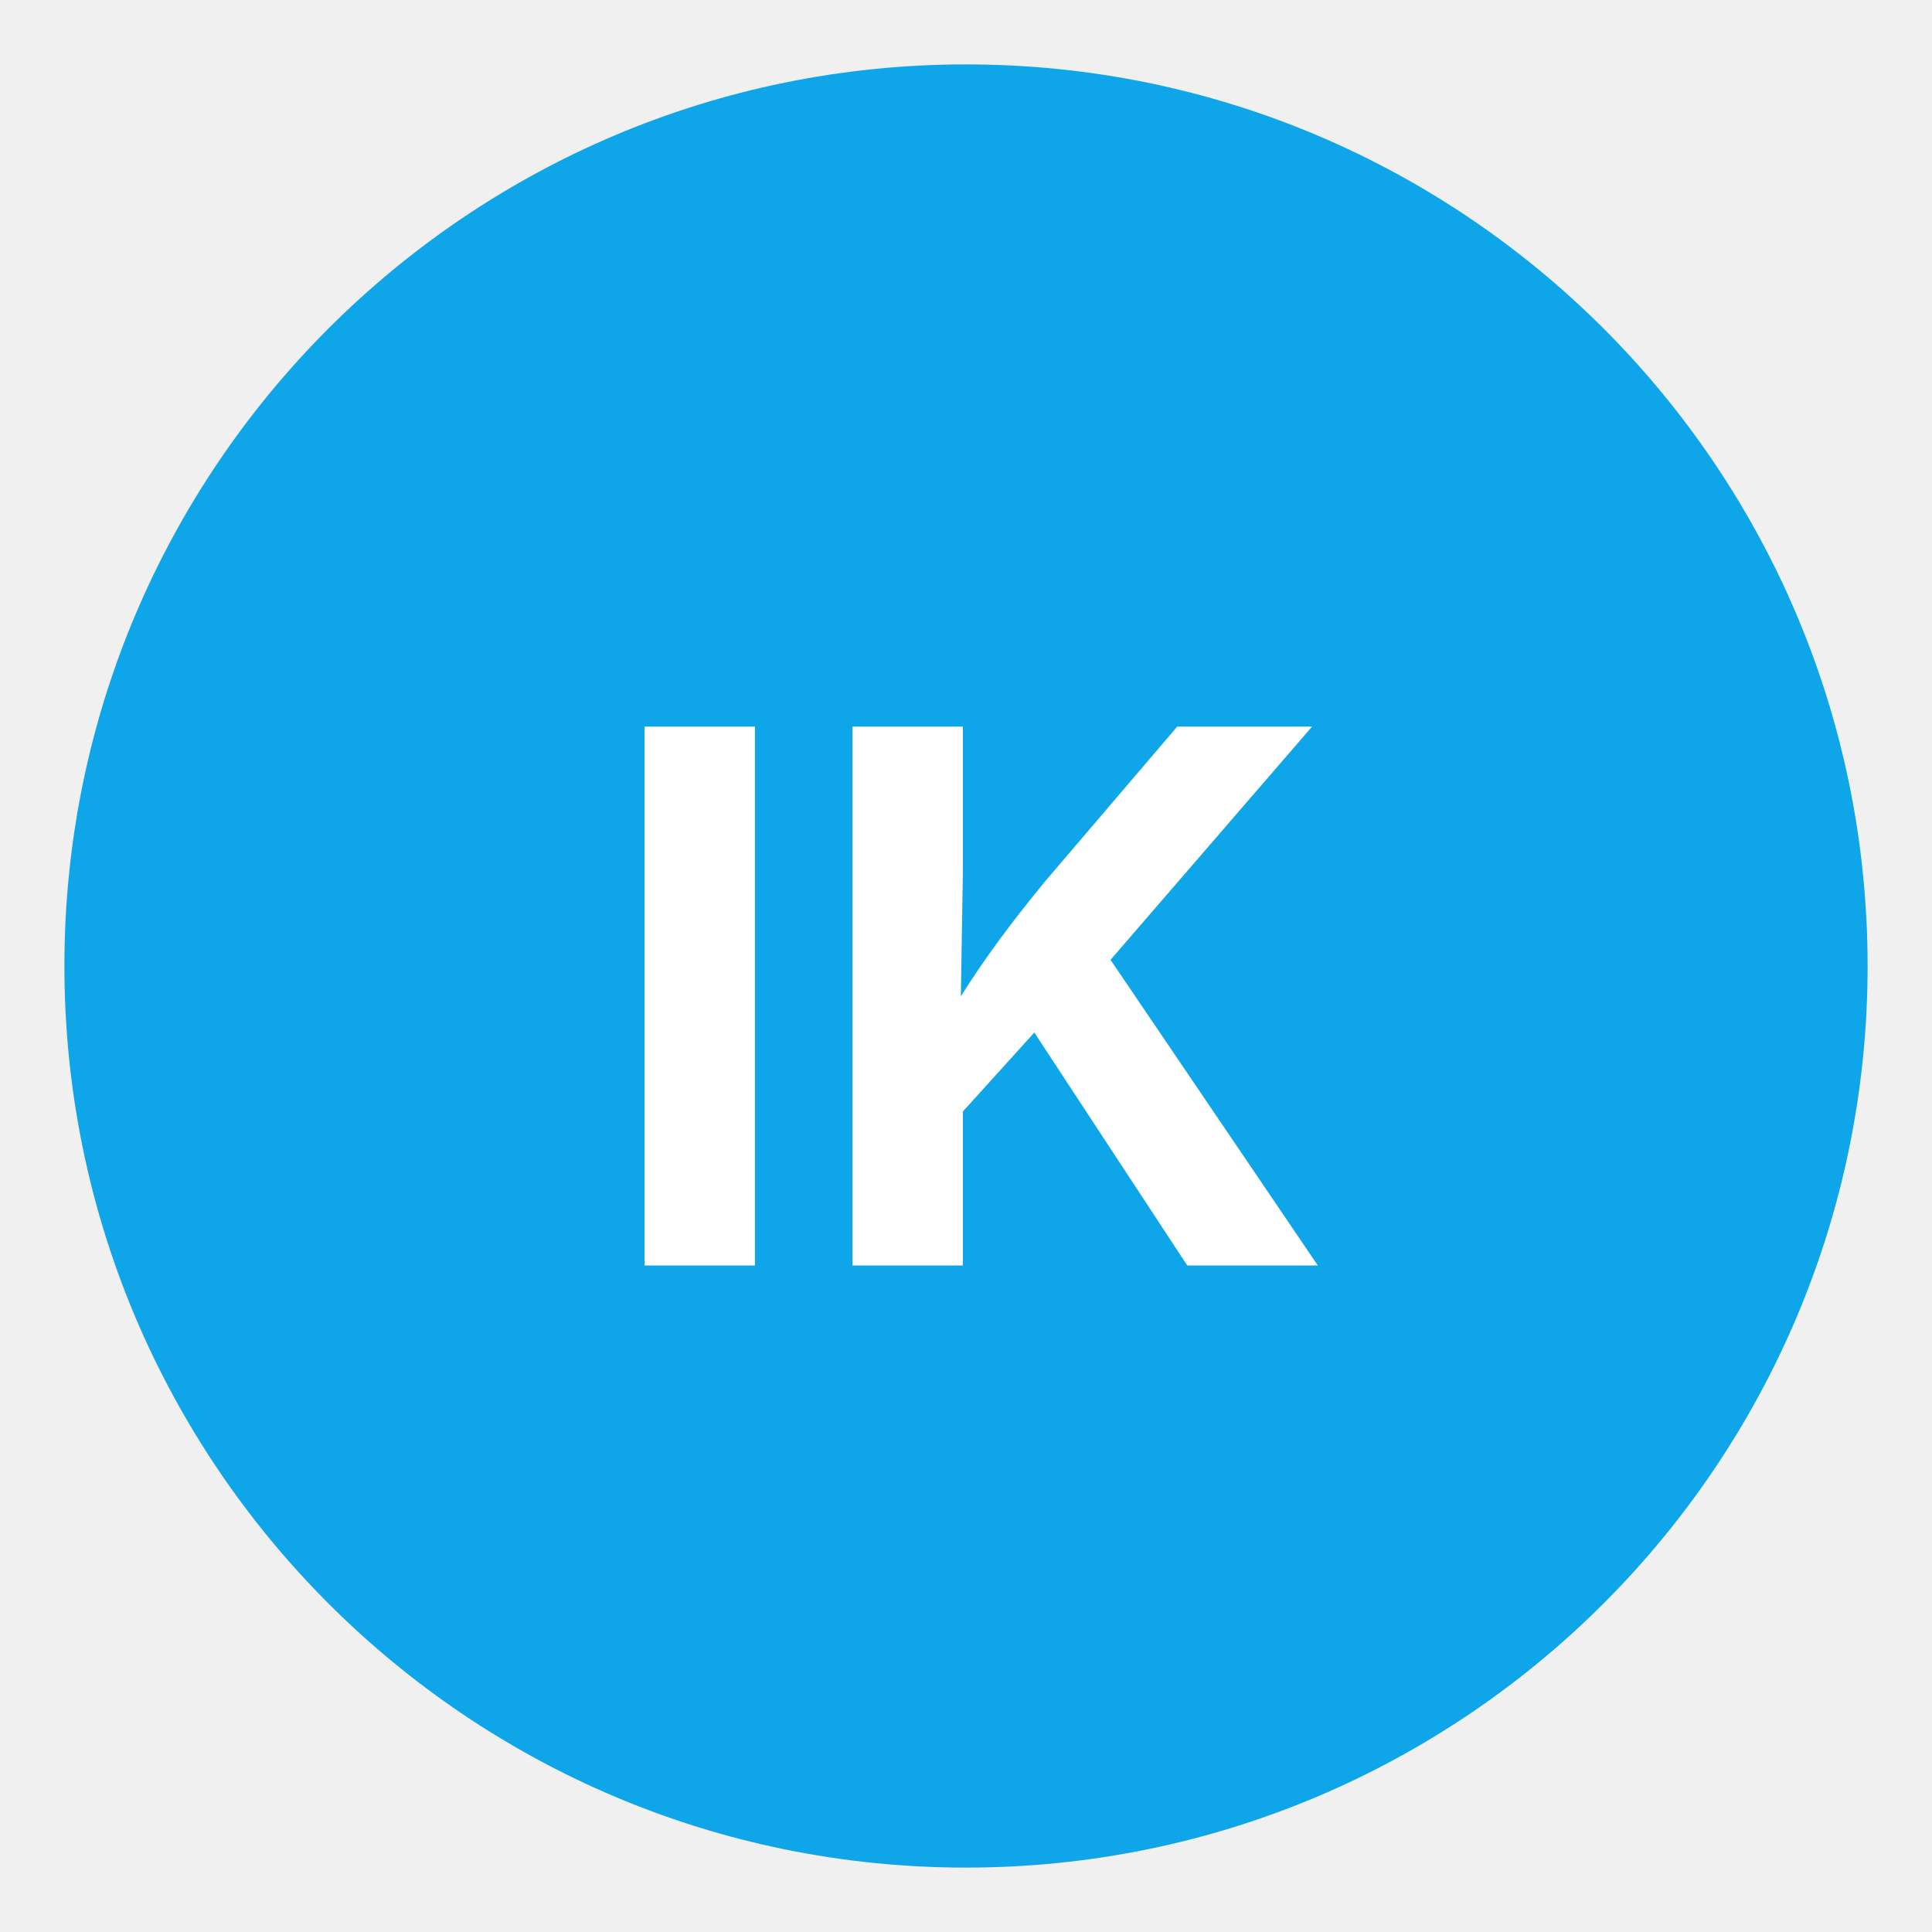
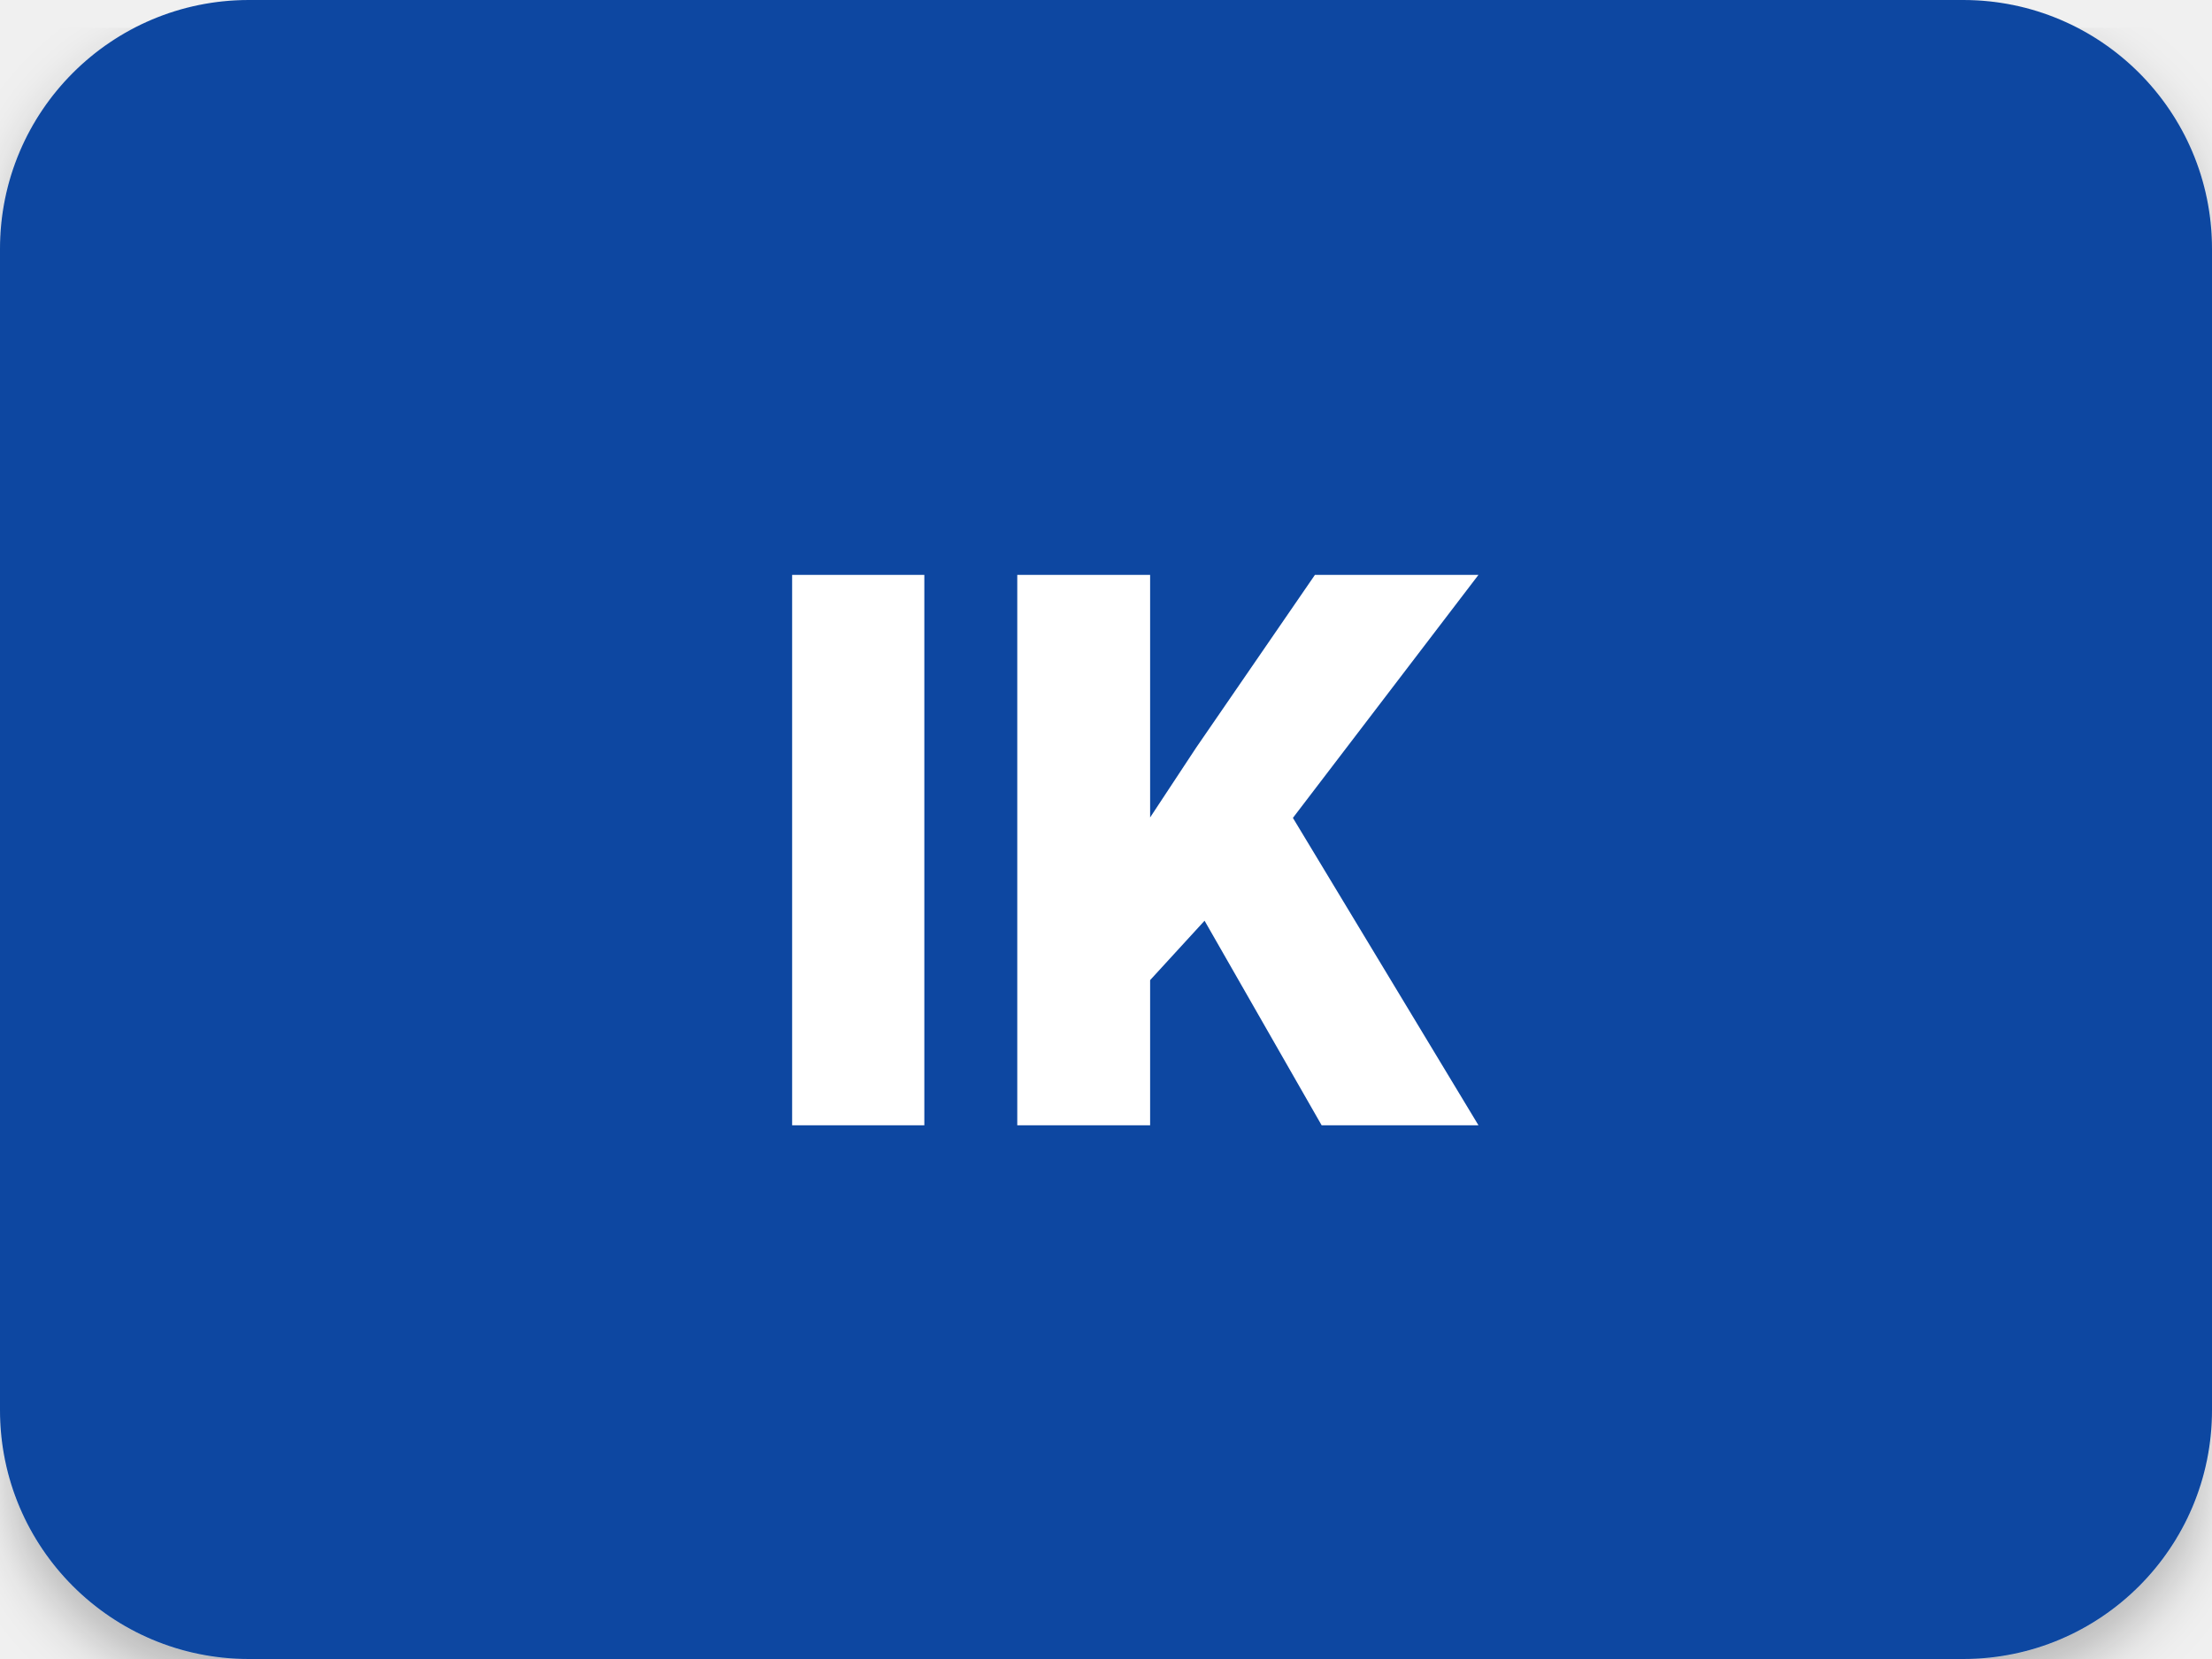
- <svg xmlns="http://www.w3.org/2000/svg" viewBox="0 0 120 120">
-   <circle cx="60" cy="60" r="56" fill="#0ea5e9" />
-   <text x="50%" y="54%" text-anchor="middle" font-size="46" font-family="Inter,Arial" fill="#fff" font-weight="700" dy=".3em">IK</text>
+ <svg xmlns="http://www.w3.org/2000/svg" width="160" height="120" viewBox="0 0 160 120">
+   <defs>
+     <filter id="s" x="-20%" y="-20%" width="140%" height="140%">
+       <feDropShadow dx="0" dy="2" stdDeviation="2" flood-opacity=".25" />
+     </filter>
+   </defs>
+   <rect rx="18" ry="18" width="160" height="120" fill="#0d47a1" filter="url(#s)" />
+   <text x="50%" y="55%" dominant-baseline="middle" text-anchor="middle" font-family="system-ui,Segoe UI,Roboto,Arial" font-weight="800" font-size="56" fill="#ffffff">IK</text>
</svg>
